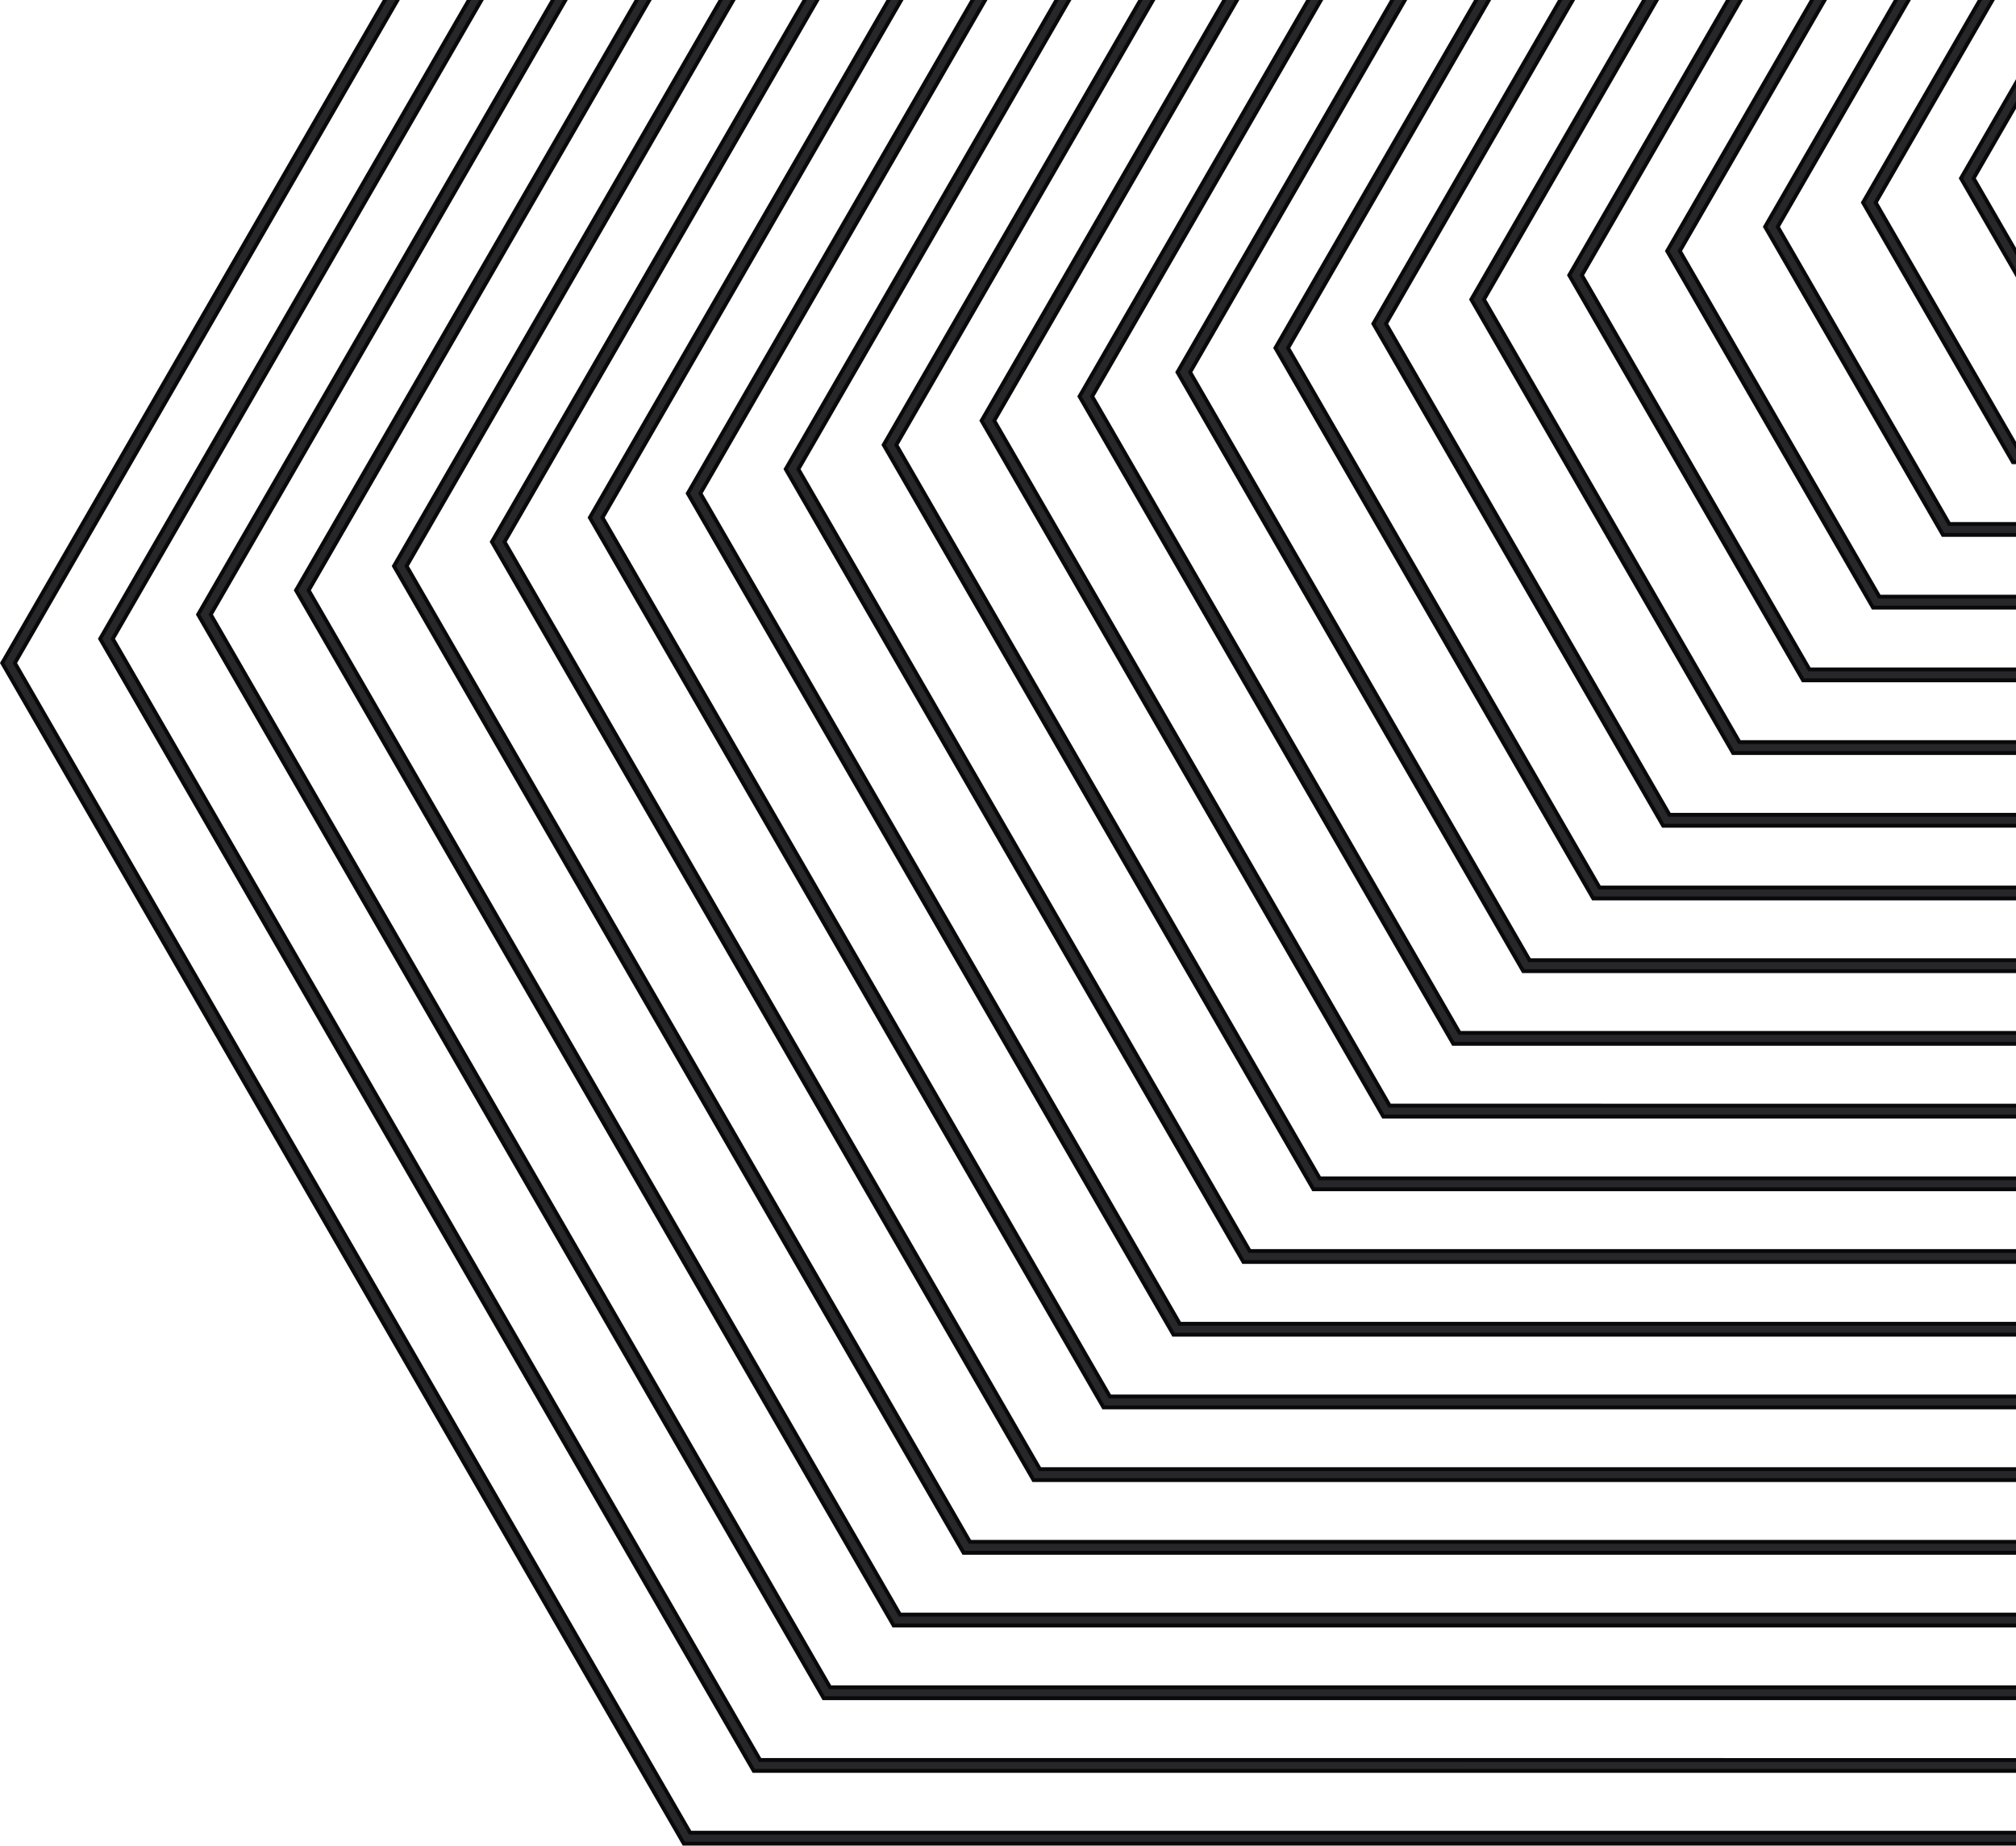
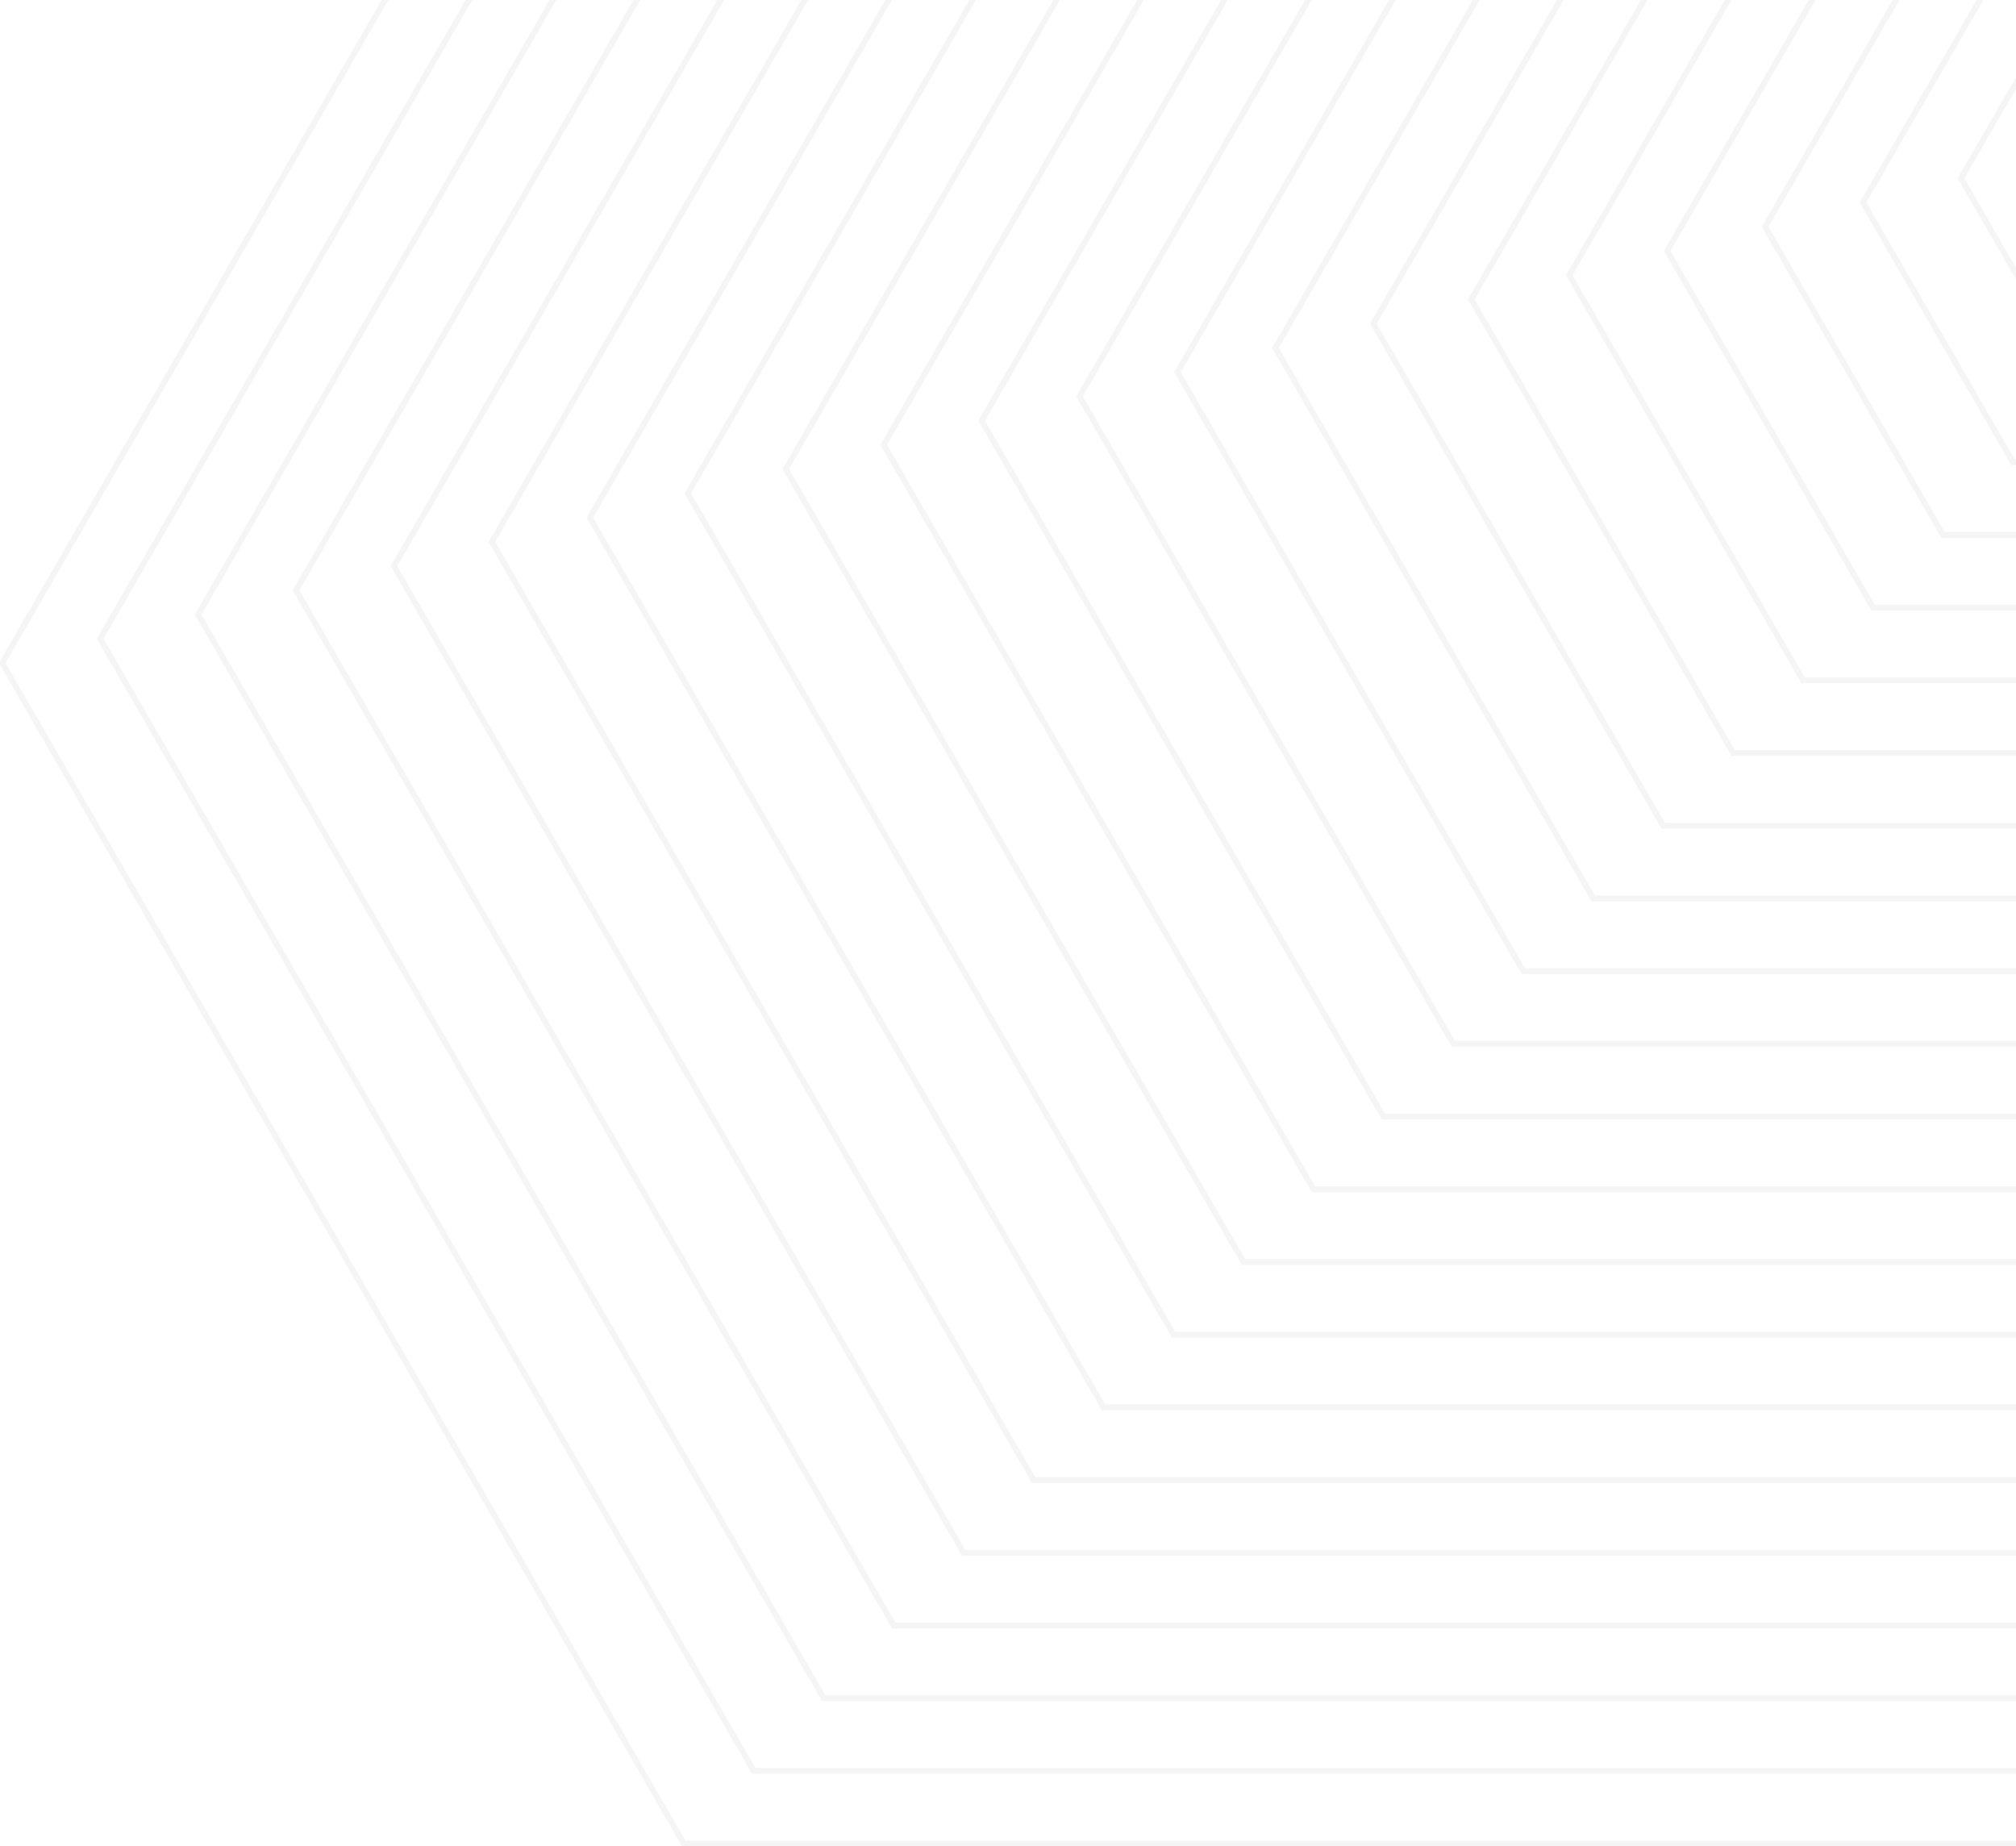
<svg xmlns="http://www.w3.org/2000/svg" width="520" height="476" viewBox="0 0 520 476" fill="none">
-   <path d="M527.984 -133.5L703.786 171L703.381 171.701L703.38 171.702L527.981 475.5H176.382L0.577 170.999L0.984 170.299L0.985 170.298L176.374 -133.5H527.984ZM177.854 -130.437L3.973 170.751L3.829 171.001L3.973 171.251L177.859 472.434L178.004 472.684H178.292L526.068 472.686H526.357L526.501 472.436L700.392 171.248L700.536 170.998L700.392 170.748L526.504 -130.433L526.359 -130.683H526.071L178.287 -130.687H177.999L177.854 -130.437Z" fill="#27272A" stroke="#09090B" />
-   <path d="M700.175 164.748L699.77 165.449V165.45L531.588 456.747L194.424 456.746L25.838 164.747L26.245 164.046L26.246 164.045L194.421 -127.247L531.59 -127.251L700.175 164.748ZM196.334 -124.433H196.045L195.901 -124.183L29.233 164.499L29.09 164.749L29.233 164.999L195.903 453.679L196.048 453.929H196.337L529.676 453.934H529.965L530.108 453.684L696.781 164.996L696.925 164.746L696.781 164.496L530.111 -124.184L529.967 -124.434H529.679L196.334 -124.433Z" fill="#27272A" stroke="#09090B" />
-   <path d="M696.57 158.497L696.163 159.198L696.162 159.2L535.196 437.991L212.472 437.993L51.102 158.497L51.509 157.797L51.51 157.796L212.467 -120.997L535.201 -120.999L696.57 158.497ZM213.946 -117.933L54.498 158.249L54.353 158.499L54.498 158.749L213.949 434.927L214.093 435.177H214.382L533.284 435.18H533.573L533.717 434.93L693.174 158.746L693.317 158.496L693.174 158.246L533.723 -117.932L533.578 -118.182H533.289L214.379 -118.183H214.091L213.946 -117.933Z" fill="#27272A" stroke="#09090B" />
-   <path d="M692.96 152.245L692.553 152.946V152.948L538.808 419.24L230.51 419.244L76.357 152.248L76.765 151.547L76.766 151.546L230.512 -114.746L538.811 -114.75L692.96 152.245ZM231.992 -111.683L79.753 151.999L79.609 152.249L79.753 152.499L231.987 416.178L232.131 416.428H537.185L537.328 416.178L689.566 152.494L689.711 152.244L689.566 151.994L537.331 -111.683L537.187 -111.933H232.136L231.992 -111.683Z" fill="#27272A" stroke="#09090B" />
-   <path d="M689.35 145.994L688.944 146.695V146.696L542.415 400.489L248.551 400.49L101.62 145.999L102.027 145.297L102.028 145.296L248.554 -108.496L542.418 -108.498L689.35 145.994ZM250.033 -105.432L105.017 145.75L104.872 146L105.017 146.25L250.031 397.424L250.176 397.674H540.792L540.936 397.424L685.955 146.243L686.1 145.993L685.955 145.743L540.941 -105.43L540.797 -105.68H540.508L250.467 -105.682H250.178L250.033 -105.432Z" fill="#27272A" stroke="#09090B" />
-   <path d="M685.741 139.746L685.336 140.447V140.448L546.024 381.736L266.598 381.74L126.881 139.745L127.288 139.045L127.289 139.044L266.598 -102.246L546.024 -102.249L685.741 139.746ZM268.078 -99.182L130.277 139.497L130.133 139.747L130.277 139.997L268.075 378.672L268.22 378.922H544.401L544.546 378.672L682.347 139.994L682.491 139.744L682.347 139.494L544.546 -99.182L544.401 -99.432H268.222L268.078 -99.182Z" fill="#27272A" stroke="#09090B" />
-   <path d="M682.131 133.494L681.725 134.195V134.196L549.633 362.984L284.64 362.986L152.144 133.496L152.551 132.795L152.552 132.794L284.642 -95.996L549.635 -95.997L682.131 133.494ZM286.122 -92.932L155.54 133.247L155.396 133.497L155.54 133.747L286.119 359.92L286.264 360.17H548.009L548.153 359.92L678.736 133.742L678.881 133.492L678.736 133.242L548.156 -92.93L548.012 -93.18H547.723L286.555 -93.182H286.267L286.122 -92.932Z" fill="#27272A" stroke="#09090B" />
-   <path d="M678.525 127.243L678.118 127.944L678.117 127.946L553.243 344.232L302.688 344.234L177.405 127.243L177.813 126.543L177.814 126.542L302.688 -89.746L553.243 -89.748L678.525 127.243ZM304.167 -86.682L180.801 126.995L180.656 127.245L180.801 127.495L304.167 341.169L304.312 341.419H551.62L551.765 341.169L675.129 127.492L675.273 127.242L675.129 126.992L551.765 -86.681L551.62 -86.931H551.331L304.601 -86.932H304.312L304.167 -86.682Z" fill="#27272A" stroke="#09090B" />
-   <path d="M674.914 120.992L674.507 121.693V121.694L556.852 325.481H320.729L202.668 120.994L203.076 120.293L203.077 120.292L320.731 -83.496H556.854L674.914 120.992ZM322.212 -80.431L206.063 120.746L205.919 120.996L206.063 121.246L322.209 322.415L322.354 322.665H322.643L554.939 322.667L555.228 322.667L555.372 322.417L671.521 121.241L671.665 120.991L671.521 120.741L555.375 -80.428L555.23 -80.678H554.941L322.645 -80.681H322.356L322.212 -80.431Z" fill="#27272A" stroke="#09090B" />
-   <path d="M671.307 114.742L670.899 115.443V115.445L560.462 306.73L338.777 306.731L227.932 114.741L228.338 114.041L228.339 114.04L338.774 -77.245L560.462 -77.247L671.307 114.742ZM340.257 -74.181L231.327 114.494L231.183 114.744L231.327 114.994L340.257 303.666L340.401 303.916H558.839L558.983 303.666L667.913 114.991L668.058 114.741L667.913 114.491L558.983 -74.179L558.839 -74.429H558.55L340.69 -74.431H340.401L340.257 -74.181Z" fill="#27272A" stroke="#09090B" />
-   <path d="M667.695 108.49L667.29 109.192L564.069 287.978H356.817L253.193 108.491L253.6 107.791H253.601L356.817 -70.995H564.068L667.695 108.49ZM358.298 -67.93L256.589 108.244L256.444 108.494L256.589 108.744L358.298 284.911L358.442 285.161H358.73L562.156 285.164H562.445L562.59 284.914L664.301 108.739L664.445 108.489L664.301 108.239L562.59 -67.927L562.445 -68.177H562.156L358.73 -68.18H358.442L358.298 -67.93Z" fill="#27272A" stroke="#09090B" />
-   <path d="M664.089 102.244L663.684 102.944L663.683 102.945L567.681 269.224L374.866 269.225L278.455 102.239L278.861 101.539L278.862 101.538L374.863 -64.745L567.678 -64.746L664.089 102.244ZM376.344 -61.68L281.851 101.992L281.706 102.242L281.851 102.492L376.346 266.16L376.49 266.41H376.779L565.769 266.412H566.057L566.201 266.162L660.694 102.492L660.839 102.242L660.694 101.992L566.198 -61.678L566.055 -61.928H565.766L376.776 -61.93H376.488L376.344 -61.68Z" fill="#27272A" stroke="#09090B" />
-   <path d="M571.289 -58.494L660.481 95.991L634.782 140.496L571.288 250.471L392.906 250.473L303.715 95.989L392.908 -58.494H571.289ZM394.389 -55.43L307.111 95.744L306.967 95.994L307.111 96.244L394.386 247.408L394.53 247.658H394.819L569.376 247.66H569.665L569.81 247.41L657.084 96.239L657.229 95.989L657.084 95.739L569.81 -55.426L569.665 -55.676H569.376L394.821 -55.68H394.533L394.389 -55.43Z" fill="#27272A" stroke="#09090B" />
-   <path d="M656.873 89.74L656.466 90.441L656.465 90.443L574.896 231.723L410.954 231.725L328.979 89.741L410.951 -52.238L574.899 -52.241L656.873 89.74ZM412.432 -49.175L332.375 89.495L332.23 89.745L332.375 89.994L412.432 228.658L412.575 228.908H573.273L573.418 228.658L653.477 89.989L653.621 89.739L653.477 89.489L573.42 -49.174L573.276 -49.424H572.987L412.864 -49.425H412.575L412.432 -49.175Z" fill="#27272A" stroke="#09090B" />
-   <path d="M653.262 83.488L652.854 84.189L652.854 84.191L578.501 212.969L428.995 212.971L354.239 83.487L354.646 82.787L354.646 82.786L428.995 -45.988L578.507 -45.992L653.262 83.488ZM430.908 -43.174H430.619L430.476 -42.924L357.635 83.24L357.49 83.49L357.635 83.74L430.476 209.904L430.619 210.154H576.878L577.022 209.904L649.868 83.737L650.013 83.487L649.868 83.237L577.027 -42.925L576.883 -43.175H576.595L430.908 -43.174Z" fill="#27272A" stroke="#09090B" />
-   <path d="M649.653 77.237L582.113 194.217H447.04L379.502 77.237L447.04 -39.738L582.115 -39.74L649.653 77.237ZM448.521 -36.675L382.898 76.992L382.754 77.242L382.898 77.492L448.521 191.151L448.665 191.401H448.953L580.2 191.402H580.489L580.634 191.152L646.258 77.486L646.402 77.236L646.258 76.986L580.636 -36.673L580.491 -36.923H580.203L448.953 -36.925H448.665L448.521 -36.675Z" fill="#27272A" stroke="#09090B" />
-   <path d="M646.045 70.989L585.723 175.463L465.085 175.464L404.763 70.985L465.085 -33.488L585.723 -33.492L646.045 70.989ZM466.565 -30.423L408.161 70.737L408.018 70.987L408.161 71.237L466.565 172.398L466.71 172.648H466.998L583.809 172.65H584.097L584.241 172.4L642.65 71.237L642.795 70.987L642.65 70.737L584.244 -30.423L584.1 -30.673H466.71L466.565 -30.423Z" fill="#27272A" stroke="#09090B" />
-   <path d="M642.437 64.737L589.33 156.711L483.13 156.712L430.025 64.736L483.13 -27.238L589.333 -27.24L642.437 64.737ZM484.609 -24.173L433.424 64.488L433.28 64.738L433.424 64.988L484.609 153.644L484.754 153.894H485.043L587.418 153.899H587.707L587.852 153.649L639.039 64.986L639.184 64.736L639.039 64.486L587.854 -24.173L587.71 -24.423H484.754L484.609 -24.173Z" fill="#27272A" stroke="#09090B" />
-   <path d="M638.829 58.487L592.94 137.959L501.172 137.963L455.283 58.485L501.172 -20.988L592.94 -20.99L638.829 58.487ZM502.651 -17.924L458.682 58.238L458.538 58.488L458.682 58.738L502.651 134.897L502.796 135.147H591.317L591.462 134.897L635.432 58.735L635.575 58.485L635.432 58.235L591.462 -17.924L591.317 -18.174H502.796L502.651 -17.924Z" fill="#27272A" stroke="#09090B" />
-   <path d="M635.219 52.235L596.549 119.208L519.217 119.209L480.547 52.236L519.217 -14.736L596.552 -14.738L635.219 52.235ZM520.697 -11.673L483.945 51.989L483.802 52.239L483.945 52.489L520.694 116.143L520.839 116.393H521.127L594.637 116.396H594.926L595.07 116.146L631.824 52.484L631.968 52.234L631.824 51.984L595.072 -11.671L594.929 -11.921H594.64L521.13 -11.923H520.841L520.697 -11.673Z" fill="#27272A" stroke="#09090B" />
-   <path d="M631.611 45.985L600.16 100.456L537.262 100.457L505.811 45.983L537.262 -8.486L600.158 -8.488L631.611 45.985ZM538.742 -5.422L509.207 45.736L509.062 45.986L509.207 46.236L538.742 97.392L538.887 97.642H539.175L598.248 97.644H598.537L598.682 97.394L628.217 46.233L628.36 45.983L628.217 45.733L598.682 -5.422L598.537 -5.672H538.887L538.742 -5.422Z" fill="#27272A" stroke="#09090B" />
+   <path d="M527.984 -133.5L703.786 171L703.381 171.701L703.38 171.702L527.981 475.5H176.382L0.577 170.999L0.984 170.299L0.985 170.298L176.374 -133.5H527.984Z" fill="none" stroke="#F5F5F5" stroke-width="1.5" />
+   <path d="M700.175 164.748L699.77 165.449V165.45L531.588 456.747L194.424 456.746L25.838 164.747L26.245 164.046L26.246 164.045L194.421 -127.247L531.59 -127.251L700.175 164.748Z" fill="none" stroke="#F5F5F5" stroke-width="1.5" />
+   <path d="M696.57 158.497L696.163 159.198L696.162 159.2L535.196 437.991L212.472 437.993L51.102 158.497L51.509 157.797L51.51 157.796L212.467 -120.997L535.201 -120.999L696.57 158.497Z" fill="none" stroke="#F5F5F5" stroke-width="1.5" />
+   <path d="M692.96 152.245L692.553 152.946V152.948L538.808 419.24L230.51 419.244L76.357 152.248L76.765 151.547L76.766 151.546L230.512 -114.746L538.811 -114.75L692.96 152.245Z" fill="none" stroke="#F5F5F5" stroke-width="1.5" />
+   <path d="M689.35 145.994L688.944 146.695V146.696L542.415 400.489L248.551 400.49L101.62 145.999L102.027 145.297L102.028 145.296L248.554 -108.496L542.418 -108.498L689.35 145.994Z" fill="none" stroke="#F5F5F5" stroke-width="1.5" />
+   <path d="M685.741 139.746L685.336 140.447V140.448L546.024 381.736L266.598 381.74L126.881 139.745L127.288 139.045L127.289 139.044L266.598 -102.246L546.024 -102.249L685.741 139.746Z" fill="none" stroke="#F5F5F5" stroke-width="1.5" />
+   <path d="M682.131 133.494L681.725 134.195V134.196L549.633 362.984L284.64 362.986L152.144 133.496L152.551 132.795L152.552 132.794L284.642 -95.996L549.635 -95.997L682.131 133.494Z" fill="none" stroke="#F5F5F5" stroke-width="1.5" />
+   <path d="M678.525 127.243L678.118 127.944L678.117 127.946L553.243 344.232L302.688 344.234L177.405 127.243L177.813 126.543L177.814 126.542L302.688 -89.746L553.243 -89.748L678.525 127.243Z" fill="none" stroke="#F5F5F5" stroke-width="1.5" />
+   <path d="M674.914 120.992L674.507 121.693V121.694L556.852 325.481H320.729L202.668 120.994L203.076 120.293L203.077 120.292L320.731 -83.496H556.854L674.914 120.992Z" fill="none" stroke="#F5F5F5" stroke-width="1.5" />
+   <path d="M671.307 114.742L670.899 115.443V115.445L560.462 306.73L338.777 306.731L227.932 114.741L228.338 114.041L228.339 114.04L338.774 -77.245L560.462 -77.247L671.307 114.742Z" fill="none" stroke="#F5F5F5" stroke-width="1.5" />
+   <path d="M667.695 108.49L667.29 109.192L564.069 287.978H356.817L253.193 108.491L253.6 107.791H253.601L356.817 -70.995H564.068L667.695 108.49Z" fill="none" stroke="#F5F5F5" stroke-width="1.5" />
+   <path d="M664.089 102.244L663.684 102.944L663.683 102.945L567.681 269.224L374.866 269.225L278.455 102.239L278.861 101.539L278.862 101.538L374.863 -64.745L567.678 -64.746L664.089 102.244Z" fill="none" stroke="#F5F5F5" stroke-width="1.5" />
+   <path d="M571.289 -58.494L660.481 95.991L634.782 140.496L571.288 250.471L392.906 250.473L303.715 95.989L392.908 -58.494H571.289Z" fill="none" stroke="#F5F5F5" stroke-width="1.5" />
+   <path d="M656.873 89.74L656.466 90.441L656.465 90.443L574.896 231.723L410.954 231.725L328.979 89.741L410.951 -52.238L574.899 -52.241L656.873 89.74Z" fill="none" stroke="#F5F5F5" stroke-width="1.5" />
+   <path d="M653.262 83.488L652.854 84.189L652.854 84.191L578.501 212.969L428.995 212.971L354.239 83.487L354.646 82.787L354.646 82.786L428.995 -45.988L578.507 -45.992L653.262 83.488Z" fill="none" stroke="#F5F5F5" stroke-width="1.5" />
+   <path d="M649.653 77.237L582.113 194.217H447.04L379.502 77.237L447.04 -39.738L582.115 -39.74L649.653 77.237Z" fill="none" stroke="#F5F5F5" stroke-width="1.5" />
+   <path d="M646.045 70.989L585.723 175.463L465.085 175.464L404.763 70.985L465.085 -33.488L585.723 -33.492L646.045 70.989Z" fill="none" stroke="#F5F5F5" stroke-width="1.5" />
+   <path d="M642.437 64.737L589.33 156.711L483.13 156.712L430.025 64.736L483.13 -27.238L589.333 -27.24L642.437 64.737Z" fill="none" stroke="#F5F5F5" stroke-width="1.5" />
+   <path d="M638.829 58.487L592.94 137.959L501.172 137.963L455.283 58.485L501.172 -20.988L592.94 -20.99L638.829 58.487Z" fill="none" stroke="#F5F5F5" stroke-width="1.5" />
+   <path d="M635.219 52.235L596.549 119.208L519.217 119.209L480.547 52.236L519.217 -14.736L596.552 -14.738L635.219 52.235Z" fill="none" stroke="#F5F5F5" stroke-width="1.5" />
+   <path d="M631.611 45.985L600.16 100.456L537.262 100.457L505.811 45.983L537.262 -8.486L600.158 -8.488L631.611 45.985Z" fill="none" stroke="#F5F5F5" stroke-width="1.5" />
</svg>
